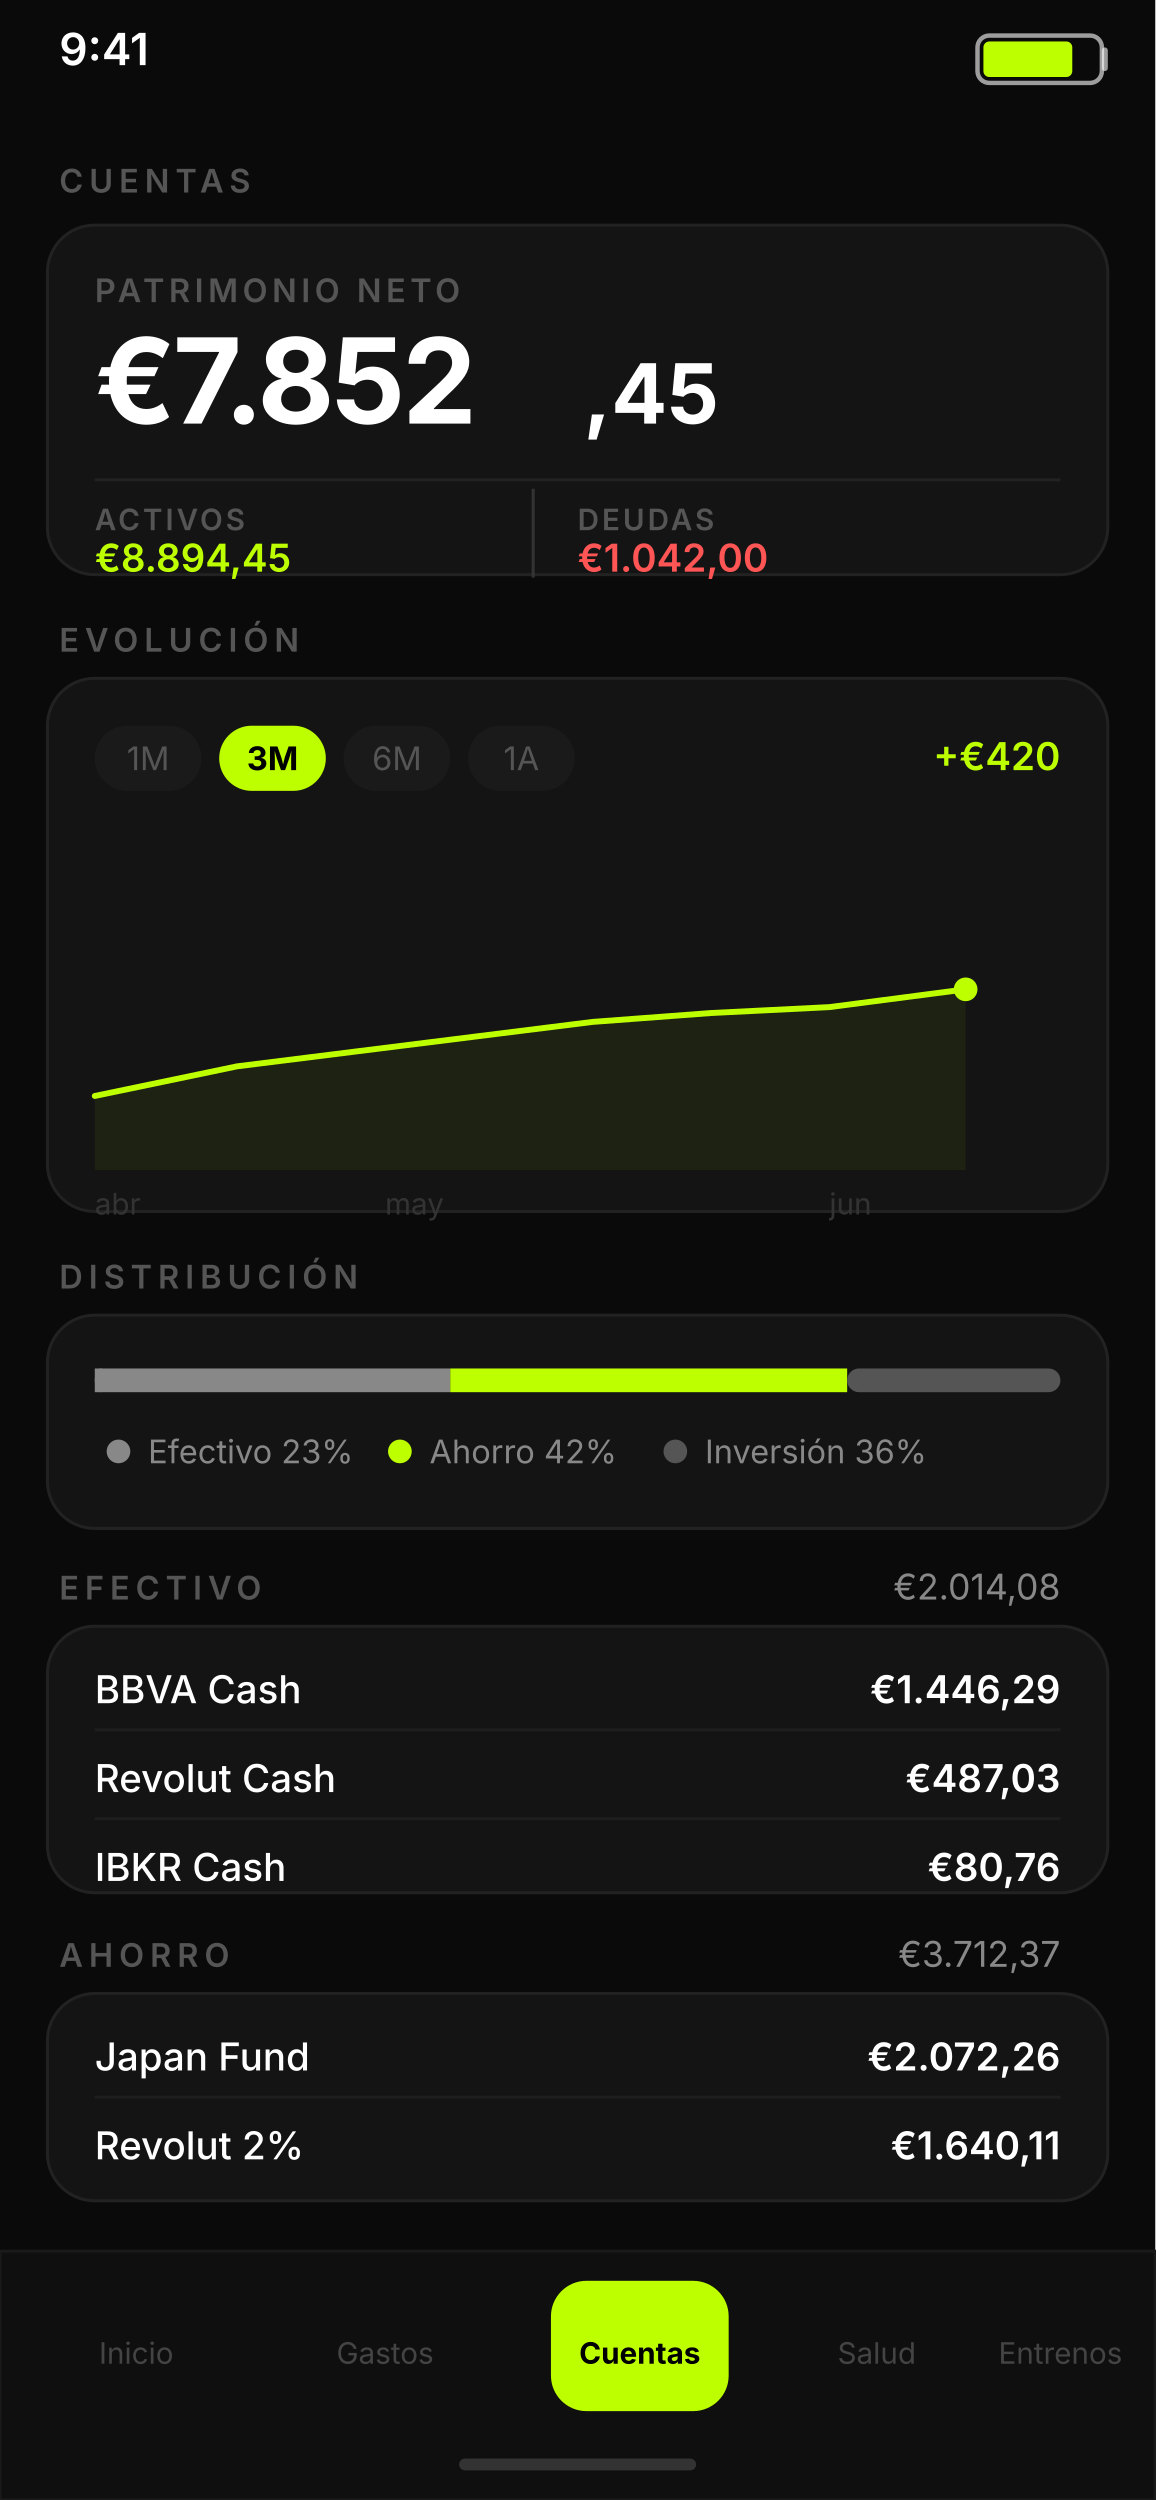
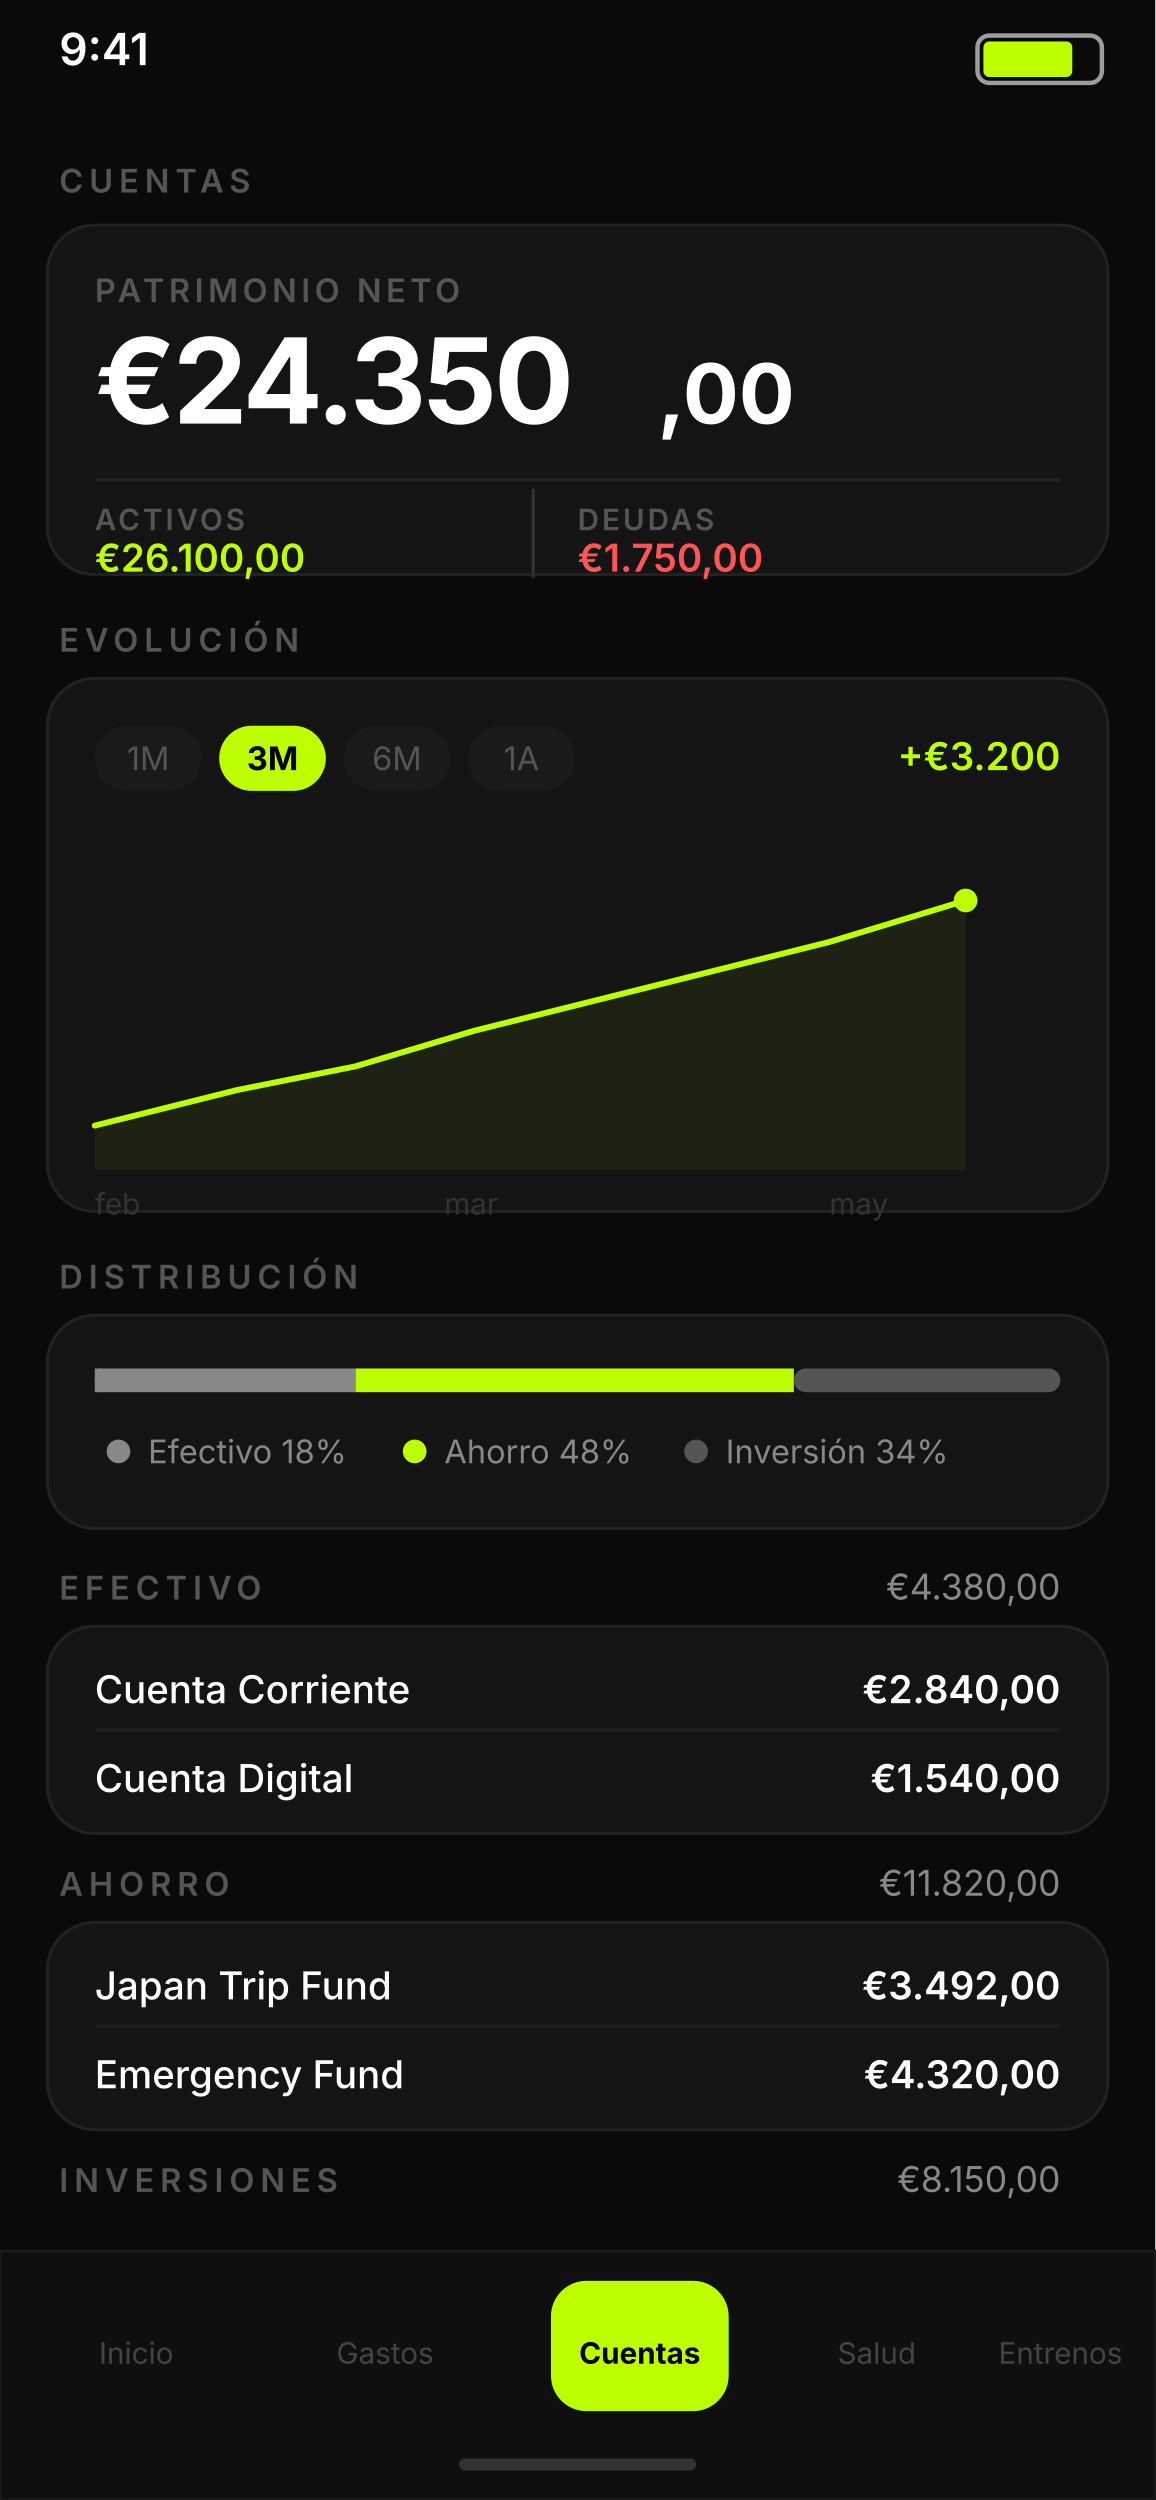
<svg xmlns="http://www.w3.org/2000/svg" viewBox="0 0 390 844" font-family="system-ui,-apple-system,sans-serif">
  <rect width="390" height="844" fill="#0A0A0A" />
  <text x="20" y="22" fill="#fff" font-size="15" font-weight="600">9:41</text>
  <rect x="330" y="12" width="42" height="16" rx="4" fill="none" stroke="#fff" stroke-width="1.5" opacity="0.6" />
  <rect x="332" y="14" width="30" height="12" rx="2" fill="#BEFF00" />
-   <rect x="372" y="16" width="2" height="8" rx="1" fill="#fff" opacity="0.6" />
  <text x="20" y="65" fill="#555" font-size="11" letter-spacing="2" font-weight="600">CUENTAS</text>
  <rect x="16" y="76" width="358" height="118" rx="16" fill="#141414" stroke="#222" stroke-width="1" />
  <text x="32" y="102" fill="#555" font-size="11" letter-spacing="1.5" font-weight="600">PATRIMONIO NETO</text>
-   <text x="32" y="143" fill="#fff" font-size="40" font-weight="700" letter-spacing="-1">€7.852</text>
-   <text x="197" y="143" fill="#fff" font-size="28" font-weight="700">,45</text>
+   <text x="32" y="143" fill="#fff" font-size="40" font-weight="700" letter-spacing="-1">€24.350</text>
+   <text x="222" y="143" fill="#fff" font-size="28" font-weight="700">,00</text>
  <line x1="32" y1="162" x2="358" y2="162" stroke="#222" stroke-width="1" />
  <text x="32" y="179" fill="#555" font-size="10" letter-spacing="1" font-weight="600">ACTIVOS</text>
-   <text x="32" y="193" fill="#BEFF00" font-size="13" font-weight="600">€8.894,45</text>
+   <text x="32" y="193" fill="#BEFF00" font-size="13" font-weight="600">€26.100,00</text>
  <line x1="180" y1="165" x2="180" y2="195" stroke="#333" stroke-width="1" />
  <text x="195" y="179" fill="#555" font-size="10" letter-spacing="1" font-weight="600">DEUDAS</text>
-   <text x="195" y="193" fill="#FF5555" font-size="13" font-weight="600">€1.042,00</text>
+   <text x="195" y="193" fill="#FF5555" font-size="13" font-weight="600">€1.750,00</text>
  <text x="20" y="220" fill="#555" font-size="11" letter-spacing="2" font-weight="600">EVOLUCIÓN</text>
  <rect x="16" y="229" width="358" height="180" rx="16" fill="#141414" stroke="#222" stroke-width="1" />
  <rect x="32" y="245" width="36" height="22" rx="11" fill="#1A1A1A" />
  <text x="50" y="260" fill="#555" font-size="11" text-anchor="middle">1M</text>
  <rect x="74" y="245" width="36" height="22" rx="11" fill="#BEFF00" />
  <text x="92" y="260" fill="#000" font-size="11" font-weight="700" text-anchor="middle">3M</text>
  <rect x="116" y="245" width="36" height="22" rx="11" fill="#1A1A1A" />
  <text x="134" y="260" fill="#555" font-size="11" text-anchor="middle">6M</text>
  <rect x="158" y="245" width="36" height="22" rx="11" fill="#1A1A1A" />
  <text x="176" y="260" fill="#555" font-size="11" text-anchor="middle">1A</text>
-   <text x="358" y="260" fill="#BEFF00" font-size="13" font-weight="600" text-anchor="end">+€420</text>
-   <polyline points="32,370 80,360 120,355 160,350 200,345 240,342 280,340 326,334" fill="none" stroke="#BEFF00" stroke-width="2" stroke-linecap="round" stroke-linejoin="round" />
-   <polygon points="32,370 80,360 120,355 160,350 200,345 240,342 280,340 326,334 326,395 32,395" fill="#BEFF00" opacity="0.06" />
-   <circle cx="326" cy="334" r="4" fill="#BEFF00" />
-   <text x="32" y="410" fill="#333" font-size="10">abr</text>
-   <text x="130" y="410" fill="#333" font-size="10">may</text>
-   <text x="280" y="410" fill="#333" font-size="10">jun</text>
+   <text x="358" y="260" fill="#BEFF00" font-size="13" font-weight="600" text-anchor="end">+€3.200</text>
+   <polyline points="32,380 80,368 120,360 160,348 200,338 240,328 280,318 326,304" fill="none" stroke="#BEFF00" stroke-width="2" stroke-linecap="round" stroke-linejoin="round" />
+   <polygon points="32,380 80,368 120,360 160,348 200,338 240,328 280,318 326,304 326,395 32,395" fill="#BEFF00" opacity="0.06" />
+   <circle cx="326" cy="304" r="4" fill="#BEFF00" />
+   <text x="32" y="410" fill="#333" font-size="10">feb</text>
+   <text x="150" y="410" fill="#333" font-size="10">mar</text>
+   <text x="280" y="410" fill="#333" font-size="10">may</text>
  <text x="20" y="435" fill="#555" font-size="11" letter-spacing="2" font-weight="600">DISTRIBUCIÓN</text>
  <rect x="16" y="444" width="358" height="72" rx="16" fill="#141414" stroke="#222" stroke-width="1" />
-   <rect x="32" y="462" width="120" height="8" rx="0" fill="#888" />
-   <rect x="152" y="462" width="134" height="8" rx="0" fill="#BEFF00" />
-   <rect x="286" y="462" width="72" height="8" rx="4" fill="#555" />
+   <rect x="32" y="462" width="88" height="8" rx="0" fill="#888" />
+   <rect x="120" y="462" width="148" height="8" rx="0" fill="#BEFF00" />
+   <rect x="268" y="462" width="90" height="8" rx="4" fill="#555" />
  <rect x="32" y="462" width="4" height="8" rx="4" fill="#888" />
  <circle cx="40" cy="490" r="4" fill="#888" />
-   <text x="50" y="494" fill="#888" font-size="11">Efectivo 23%</text>
-   <circle cx="135" cy="490" r="4" fill="#BEFF00" />
-   <text x="145" y="494" fill="#888" font-size="11">Ahorro 42%</text>
-   <circle cx="228" cy="490" r="4" fill="#555" />
-   <text x="238" y="494" fill="#888" font-size="11">Inversión 36%</text>
+   <text x="50" y="494" fill="#888" font-size="11">Efectivo 18%</text>
+   <circle cx="140" cy="490" r="4" fill="#BEFF00" />
+   <text x="150" y="494" fill="#888" font-size="11">Ahorro 48%</text>
+   <circle cx="235" cy="490" r="4" fill="#555" />
+   <text x="245" y="494" fill="#888" font-size="11">Inversión 34%</text>
  <text x="20" y="540" fill="#555" font-size="11" letter-spacing="2" font-weight="600">EFECTIVO</text>
-   <text x="358" y="540" fill="#888" font-size="12" text-anchor="end">€2.014,08</text>
-   <rect x="16" y="549" width="358" height="90" rx="16" fill="#141414" stroke="#222" stroke-width="1" />
-   <text x="32" y="575" fill="#fff" font-size="13" font-weight="500">BBVA Cash</text>
-   <text x="358" y="575" fill="#fff" font-size="13" font-weight="600" text-anchor="end">€1.446,29</text>
+   <text x="358" y="540" fill="#888" font-size="12" text-anchor="end">€4.380,00</text>
+   <rect x="16" y="549" width="358" height="70" rx="16" fill="#141414" stroke="#222" stroke-width="1" />
+   <text x="32" y="575" fill="#fff" font-size="13" font-weight="500">Cuenta Corriente</text>
+   <text x="358" y="575" fill="#fff" font-size="13" font-weight="600" text-anchor="end">€2.840,00</text>
  <line x1="32" y1="584" x2="358" y2="584" stroke="#1E1E1E" stroke-width="1" />
-   <text x="32" y="605" fill="#fff" font-size="13" font-weight="500">Revolut Cash</text>
-   <text x="358" y="605" fill="#fff" font-size="13" font-weight="600" text-anchor="end">€487,03</text>
-   <line x1="32" y1="614" x2="358" y2="614" stroke="#1E1E1E" stroke-width="1" />
-   <text x="32" y="635" fill="#fff" font-size="13" font-weight="500">IBKR Cash</text>
-   <text x="358" y="635" fill="#fff" font-size="13" font-weight="600" text-anchor="end">€80,76</text>
-   <text x="20" y="664" fill="#555" font-size="11" letter-spacing="2" font-weight="600">AHORRO</text>
-   <text x="358" y="664" fill="#888" font-size="12" text-anchor="end">€3.712,37</text>
-   <rect x="16" y="673" width="358" height="70" rx="16" fill="#141414" stroke="#222" stroke-width="1" />
-   <text x="32" y="699" fill="#fff" font-size="13" font-weight="500">Japan Fund</text>
-   <text x="358" y="699" fill="#fff" font-size="13" font-weight="600" text-anchor="end">€2.072,26</text>
-   <line x1="32" y1="708" x2="358" y2="708" stroke="#1E1E1E" stroke-width="1" />
-   <text x="32" y="729" fill="#fff" font-size="13" font-weight="500">Revolut 2%</text>
-   <text x="358" y="729" fill="#fff" font-size="13" font-weight="600" text-anchor="end">€1.640,11</text>
+   <text x="32" y="605" fill="#fff" font-size="13" font-weight="500">Cuenta Digital</text>
+   <text x="358" y="605" fill="#fff" font-size="13" font-weight="600" text-anchor="end">€1.540,00</text>
+   <text x="20" y="640" fill="#555" font-size="11" letter-spacing="2" font-weight="600">AHORRO</text>
+   <text x="358" y="640" fill="#888" font-size="12" text-anchor="end">€11.820,00</text>
+   <rect x="16" y="649" width="358" height="70" rx="16" fill="#141414" stroke="#222" stroke-width="1" />
+   <text x="32" y="675" fill="#fff" font-size="13" font-weight="500">Japan Trip Fund</text>
+   <text x="358" y="675" fill="#fff" font-size="13" font-weight="600" text-anchor="end">€3.492,00</text>
+   <line x1="32" y1="684" x2="358" y2="684" stroke="#1E1E1E" stroke-width="1" />
+   <text x="32" y="705" fill="#fff" font-size="13" font-weight="500">Emergency Fund</text>
+   <text x="358" y="705" fill="#fff" font-size="13" font-weight="600" text-anchor="end">€4.320,00</text>
+   <text x="20" y="740" fill="#555" font-size="11" letter-spacing="2" font-weight="600">INVERSIONES</text>
+   <text x="358" y="740" fill="#888" font-size="12" text-anchor="end">€8.150,00</text>
+   <rect x="16" y="749" width="358" height="0" rx="16" fill="#141414" stroke="#222" stroke-width="1" />
  <rect x="0" y="760" width="390" height="84" fill="#0F0F0F" stroke="#1A1A1A" stroke-width="1" />
  <text x="46" y="798" fill="#444" font-size="10" text-anchor="middle">Inicio</text>
  <text x="130" y="798" fill="#444" font-size="10" text-anchor="middle">Gastos</text>
  <rect x="186" y="770" width="60" height="44" rx="12" fill="#BEFF00" />
  <text x="216" y="798" fill="#000" font-size="10" font-weight="700" text-anchor="middle">Cuentas</text>
  <text x="296" y="798" fill="#444" font-size="10" text-anchor="middle">Salud</text>
  <text x="358" y="798" fill="#444" font-size="10" text-anchor="middle">Entrenos</text>
  <rect x="155" y="830" width="80" height="4" rx="2" fill="#333" />
</svg>
